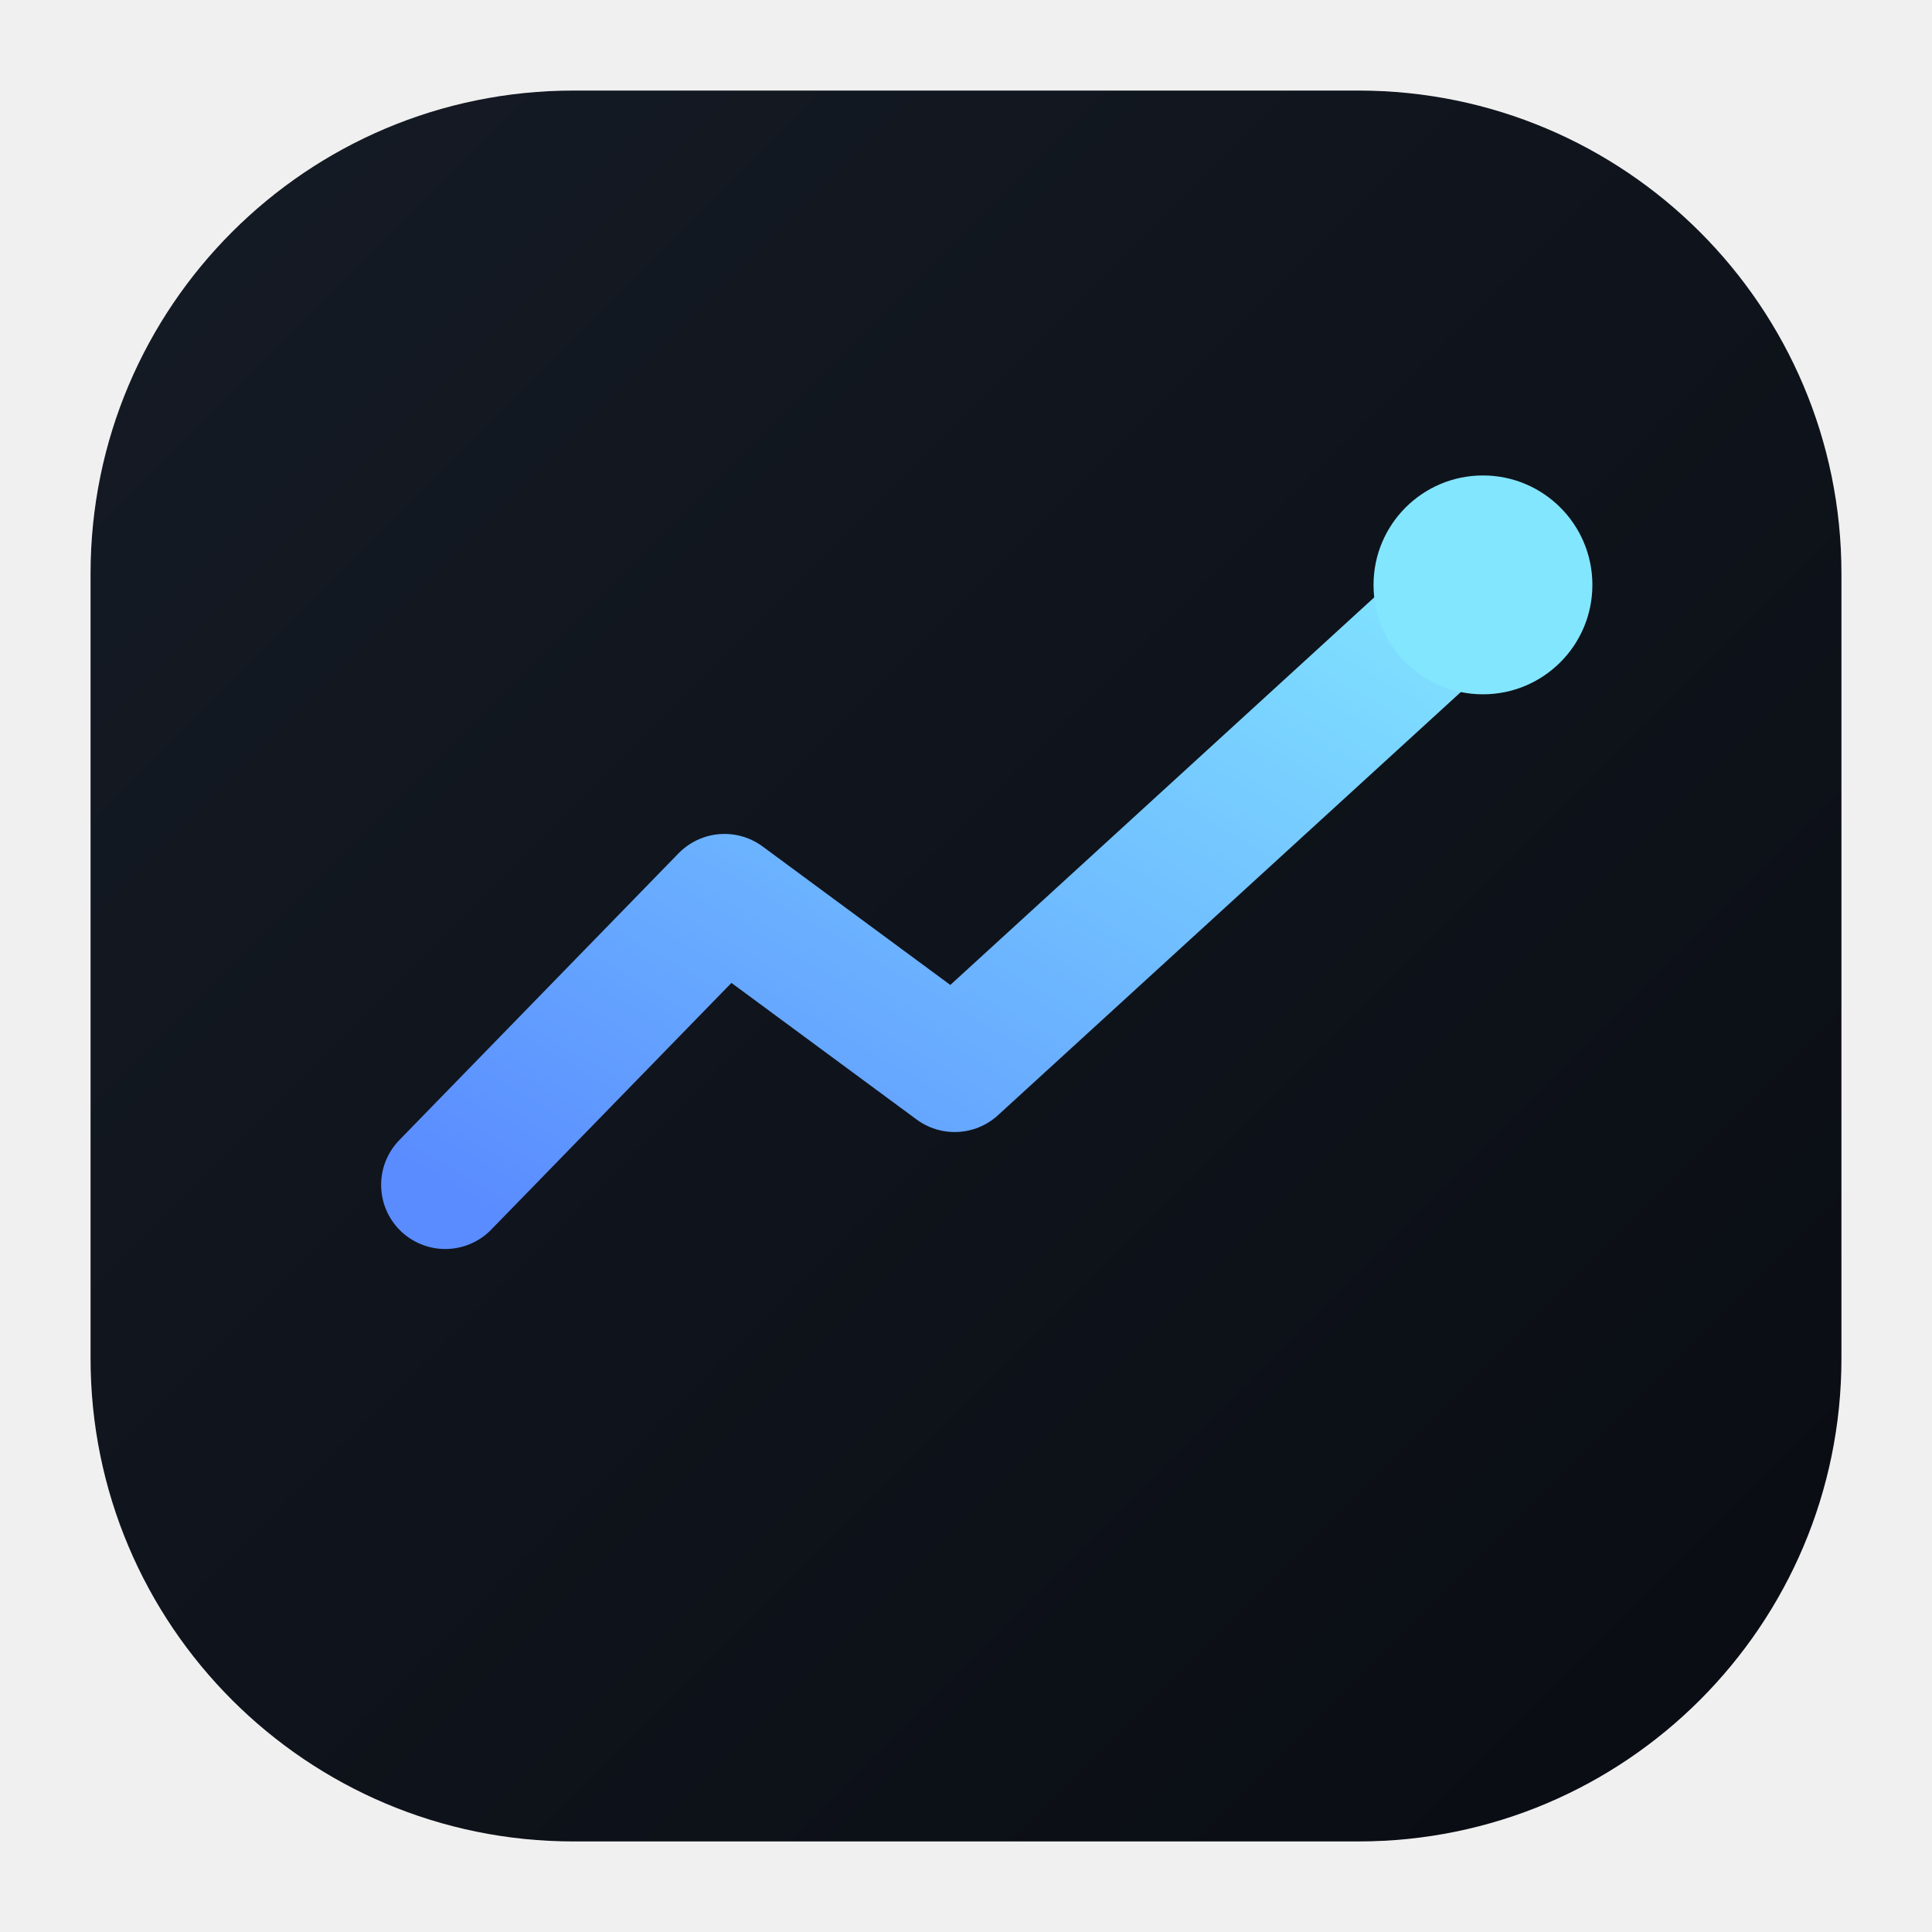
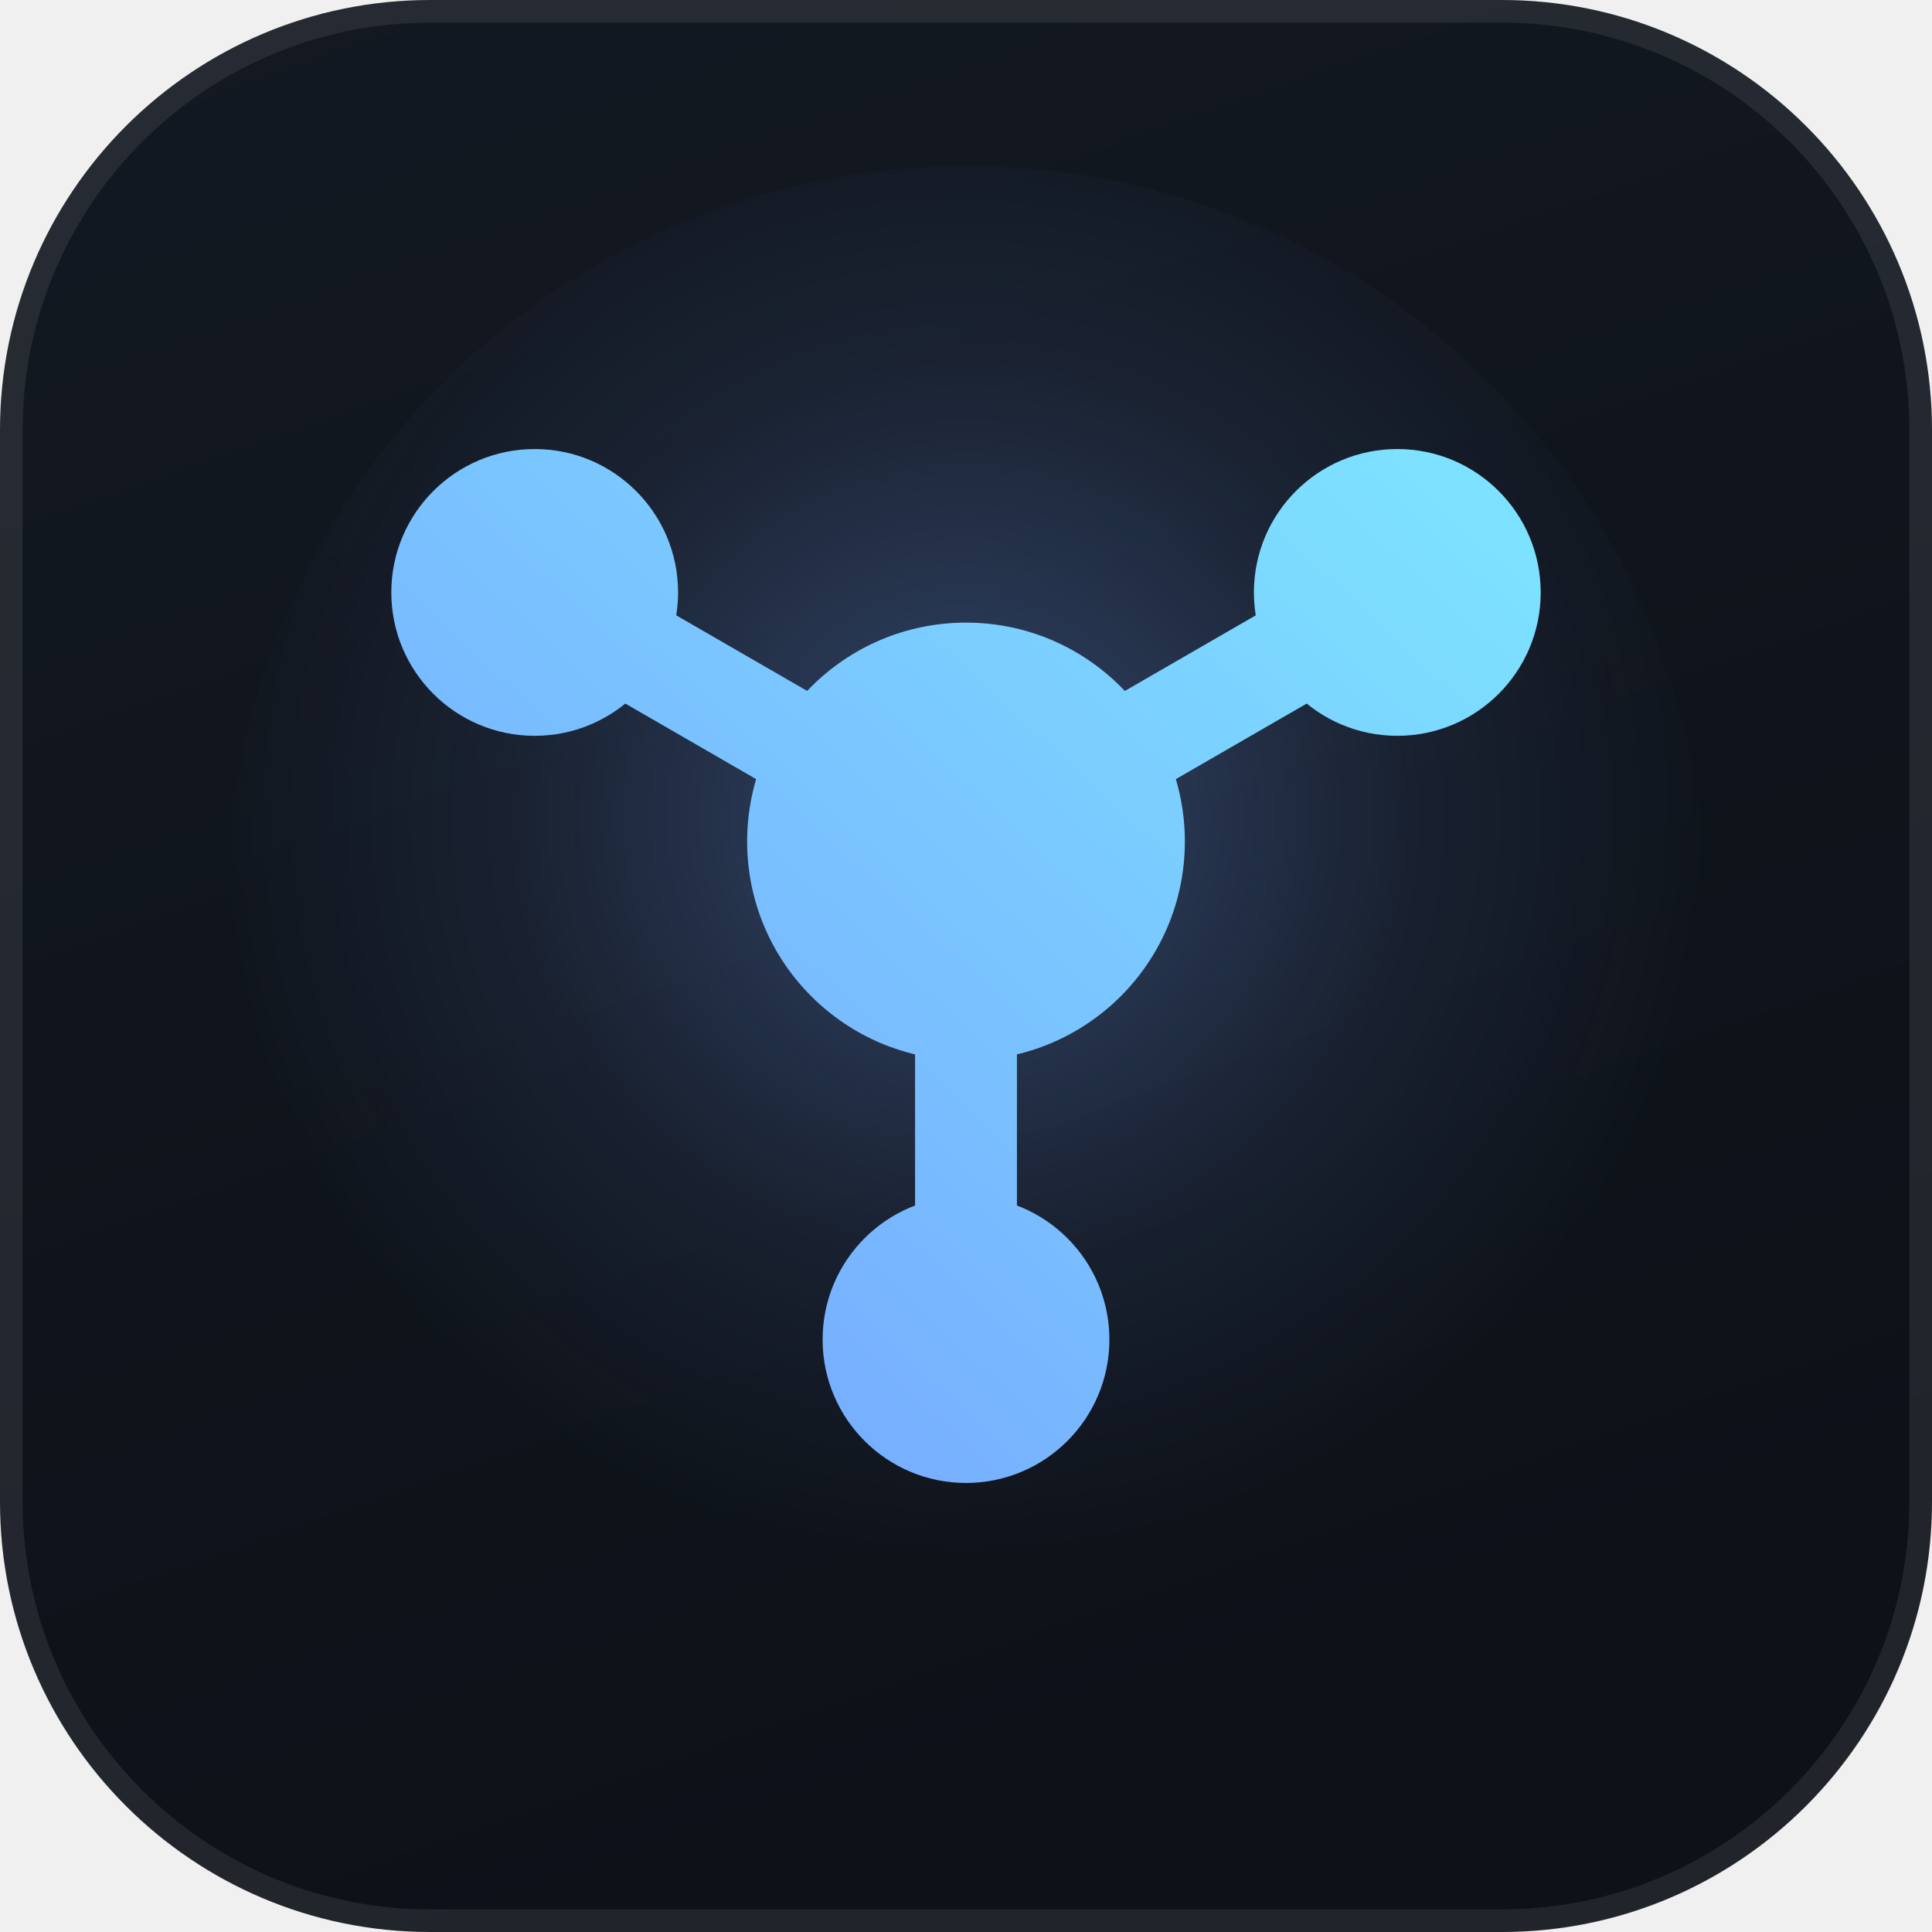
- <svg xmlns="http://www.w3.org/2000/svg" viewBox="0 0 512 512">
+ <svg xmlns="http://www.w3.org/2000/svg" viewBox="0 0 512 512" width="512" height="512" role="img" aria-label="Nexus">
  <defs>
-     <linearGradient id="surface" x1="0" y1="0" x2="1" y2="1">
-       <stop offset="0" stop-color="#151b25" />
-       <stop offset="1" stop-color="#090c12" />
+     <linearGradient id="nx-bg" x1="0" y1="0" x2="0.35" y2="1">
+       <stop offset="0" stop-color="#131922" />
+       <stop offset="1" stop-color="#0D1118" />
    </linearGradient>
-     <linearGradient id="signal" x1="0" y1="1" x2="1" y2="0">
-       <stop offset="0" stop-color="#5a8cff" />
-       <stop offset="1" stop-color="#82e6ff" />
+     <linearGradient id="nx-mark" gradientUnits="userSpaceOnUse" x1="150" y1="390" x2="390" y2="130">
+       <stop offset="0" stop-color="#76A5FF" />
+       <stop offset="1" stop-color="#7DE2FF" />
    </linearGradient>
+     <radialGradient id="nx-glow" cx="0.5" cy="0.44" r="0.5">
+       <stop offset="0" stop-color="#76A5FF" stop-opacity="0.34" />
+       <stop offset="0.6" stop-color="#76A5FF" stop-opacity="0.09" />
+       <stop offset="1" stop-color="#76A5FF" stop-opacity="0" />
+     </radialGradient>
  </defs>
-   <rect x="24" y="24" width="464" height="464" rx="128" fill="url(#surface)" />
-   <path d="M118 314l74-76 61 45 140-128" fill="none" stroke="url(#signal)" stroke-width="34" stroke-linecap="round" stroke-linejoin="round" />
-   <circle cx="393" cy="155" r="29" fill="#82e6ff" />
+   <rect width="512" height="512" rx="114" fill="url(#nx-bg)" />
+   <circle cx="256" cy="240" r="196" fill="url(#nx-glow)" />
+   <rect x="3" y="3" width="506" height="506" rx="111" fill="none" stroke="#FFFFFF" stroke-opacity="0.085" stroke-width="6" />
+   <g stroke="url(#nx-mark)" stroke-width="27" stroke-linecap="round" fill="none">
+     <path d="M256 223 L256 355" />
+     <path d="M256 223 L370.3 157" />
+     <path d="M256 223 L141.7 157" />
+   </g>
+   <g fill="url(#nx-mark)">
+     <circle cx="256" cy="355" r="38" />
+     <circle cx="370.3" cy="157" r="38" />
+     <circle cx="141.7" cy="157" r="38" />
+     <circle cx="256" cy="223" r="58" />
+   </g>
</svg>
